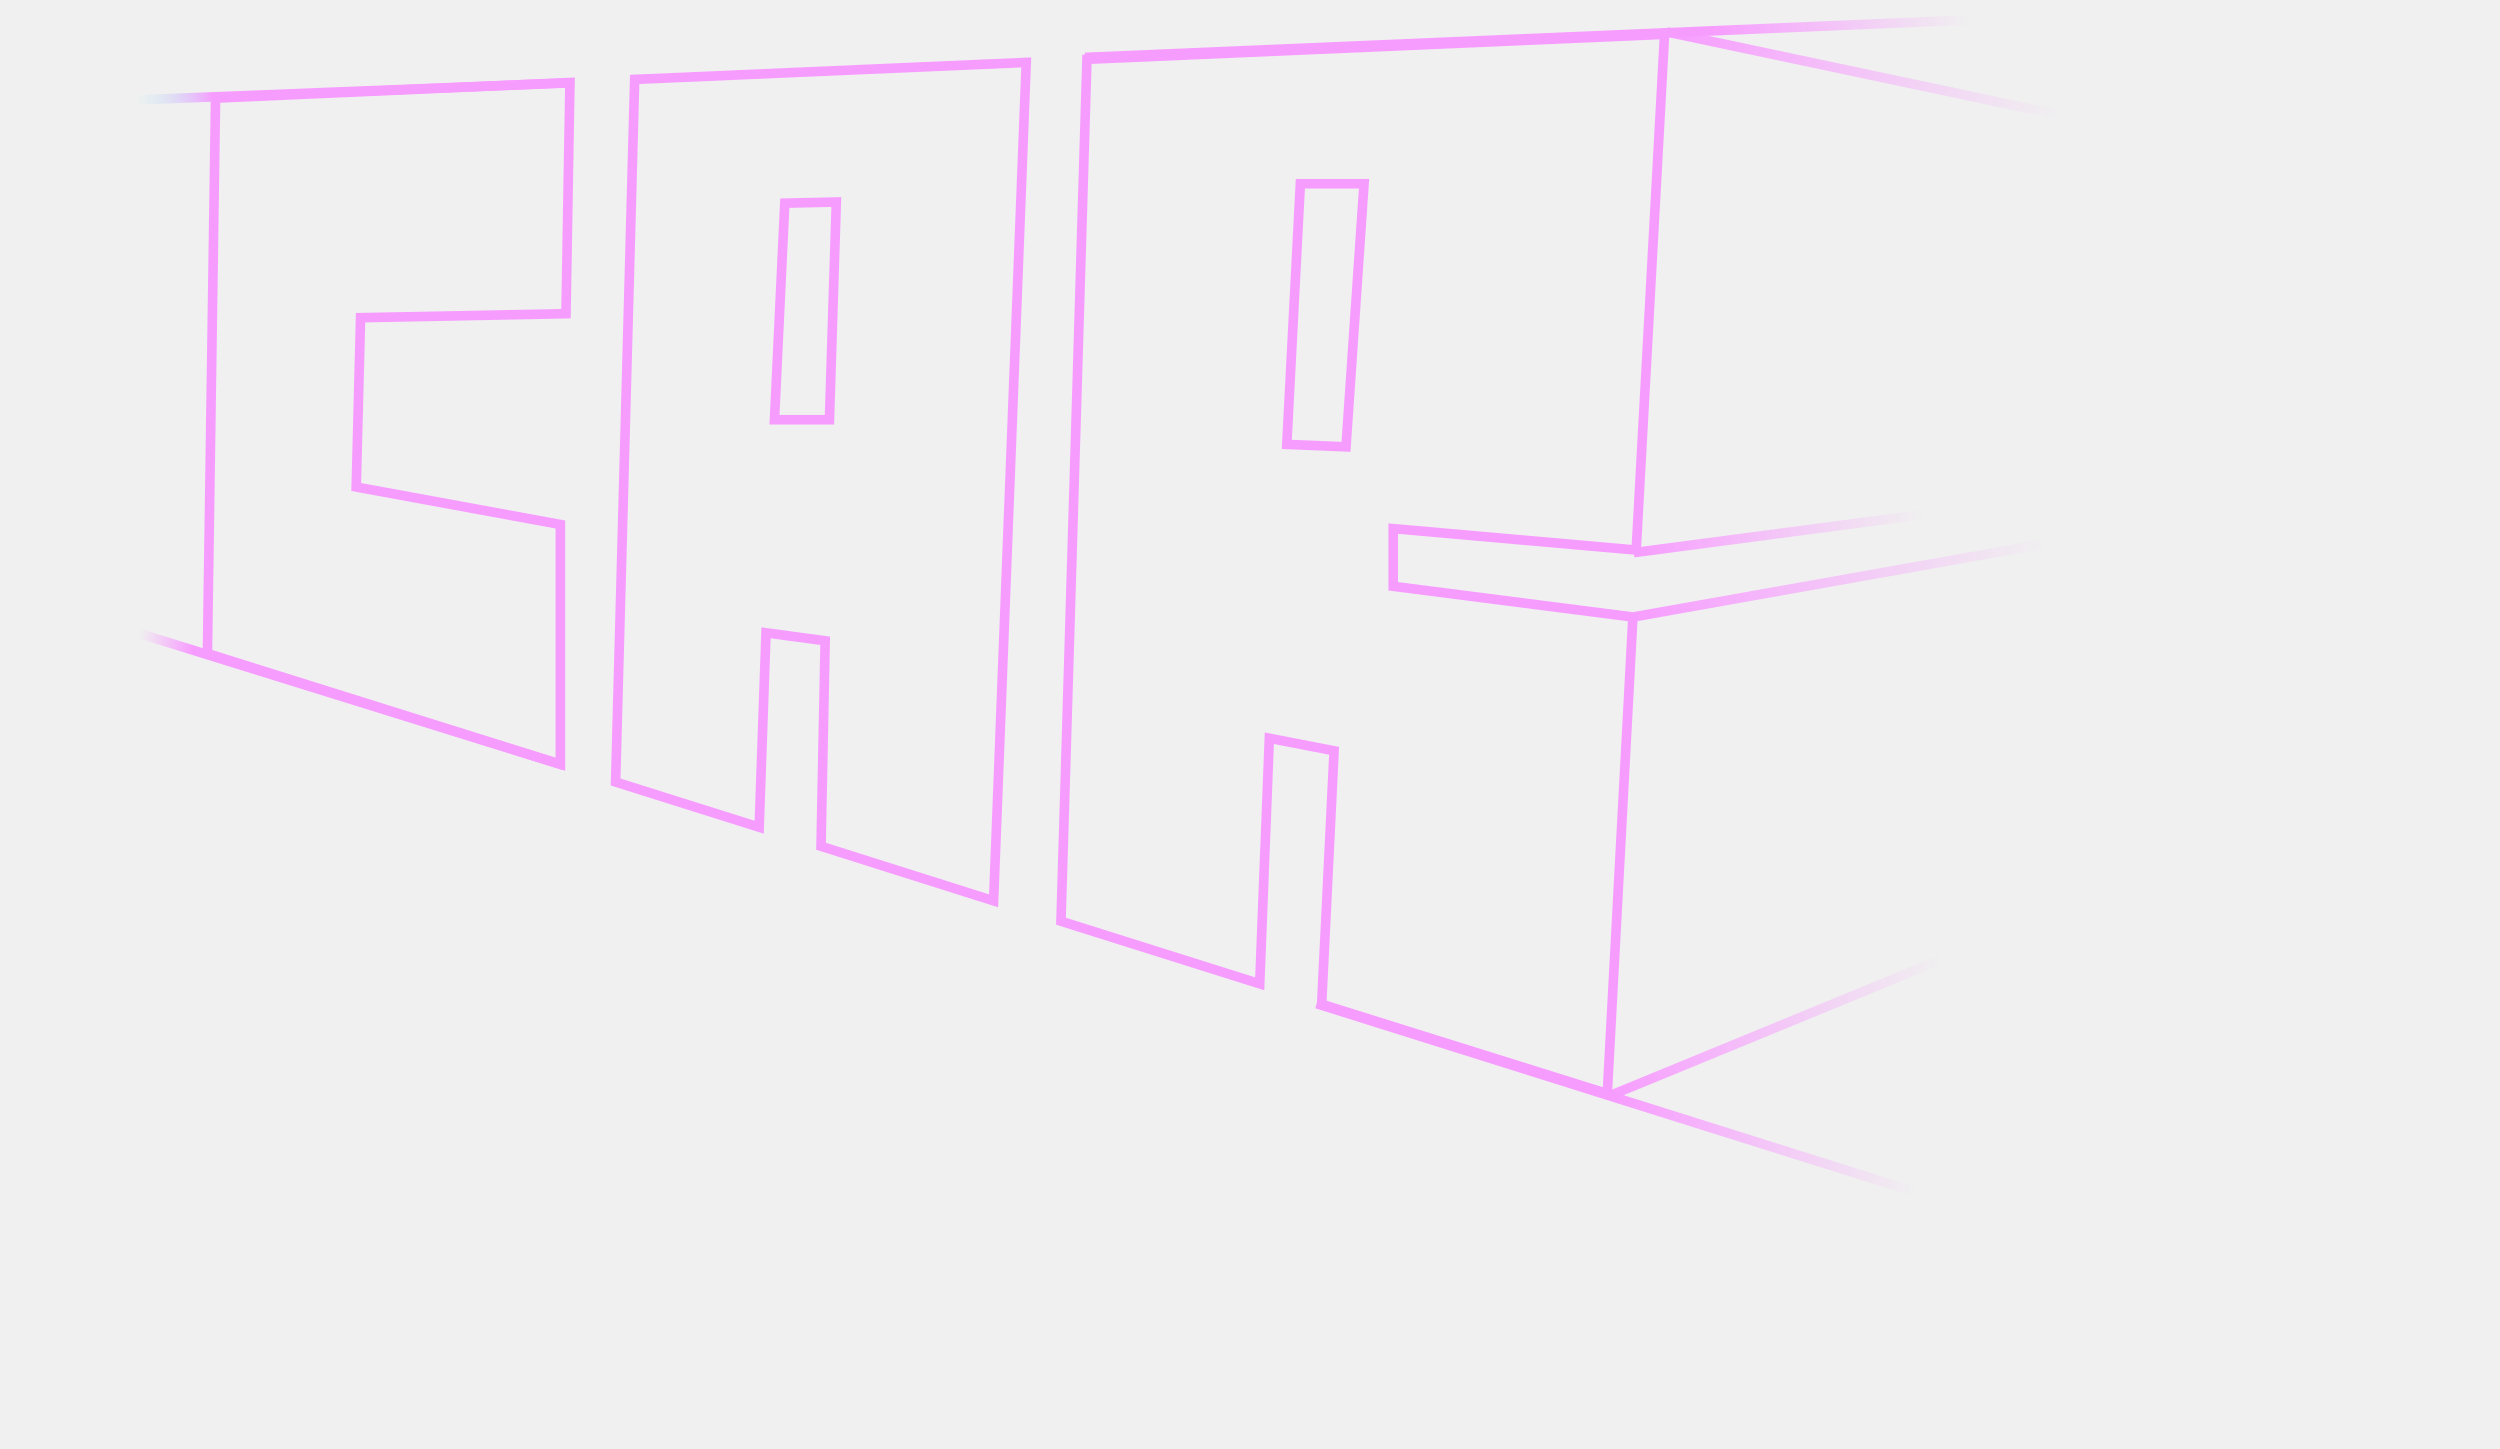
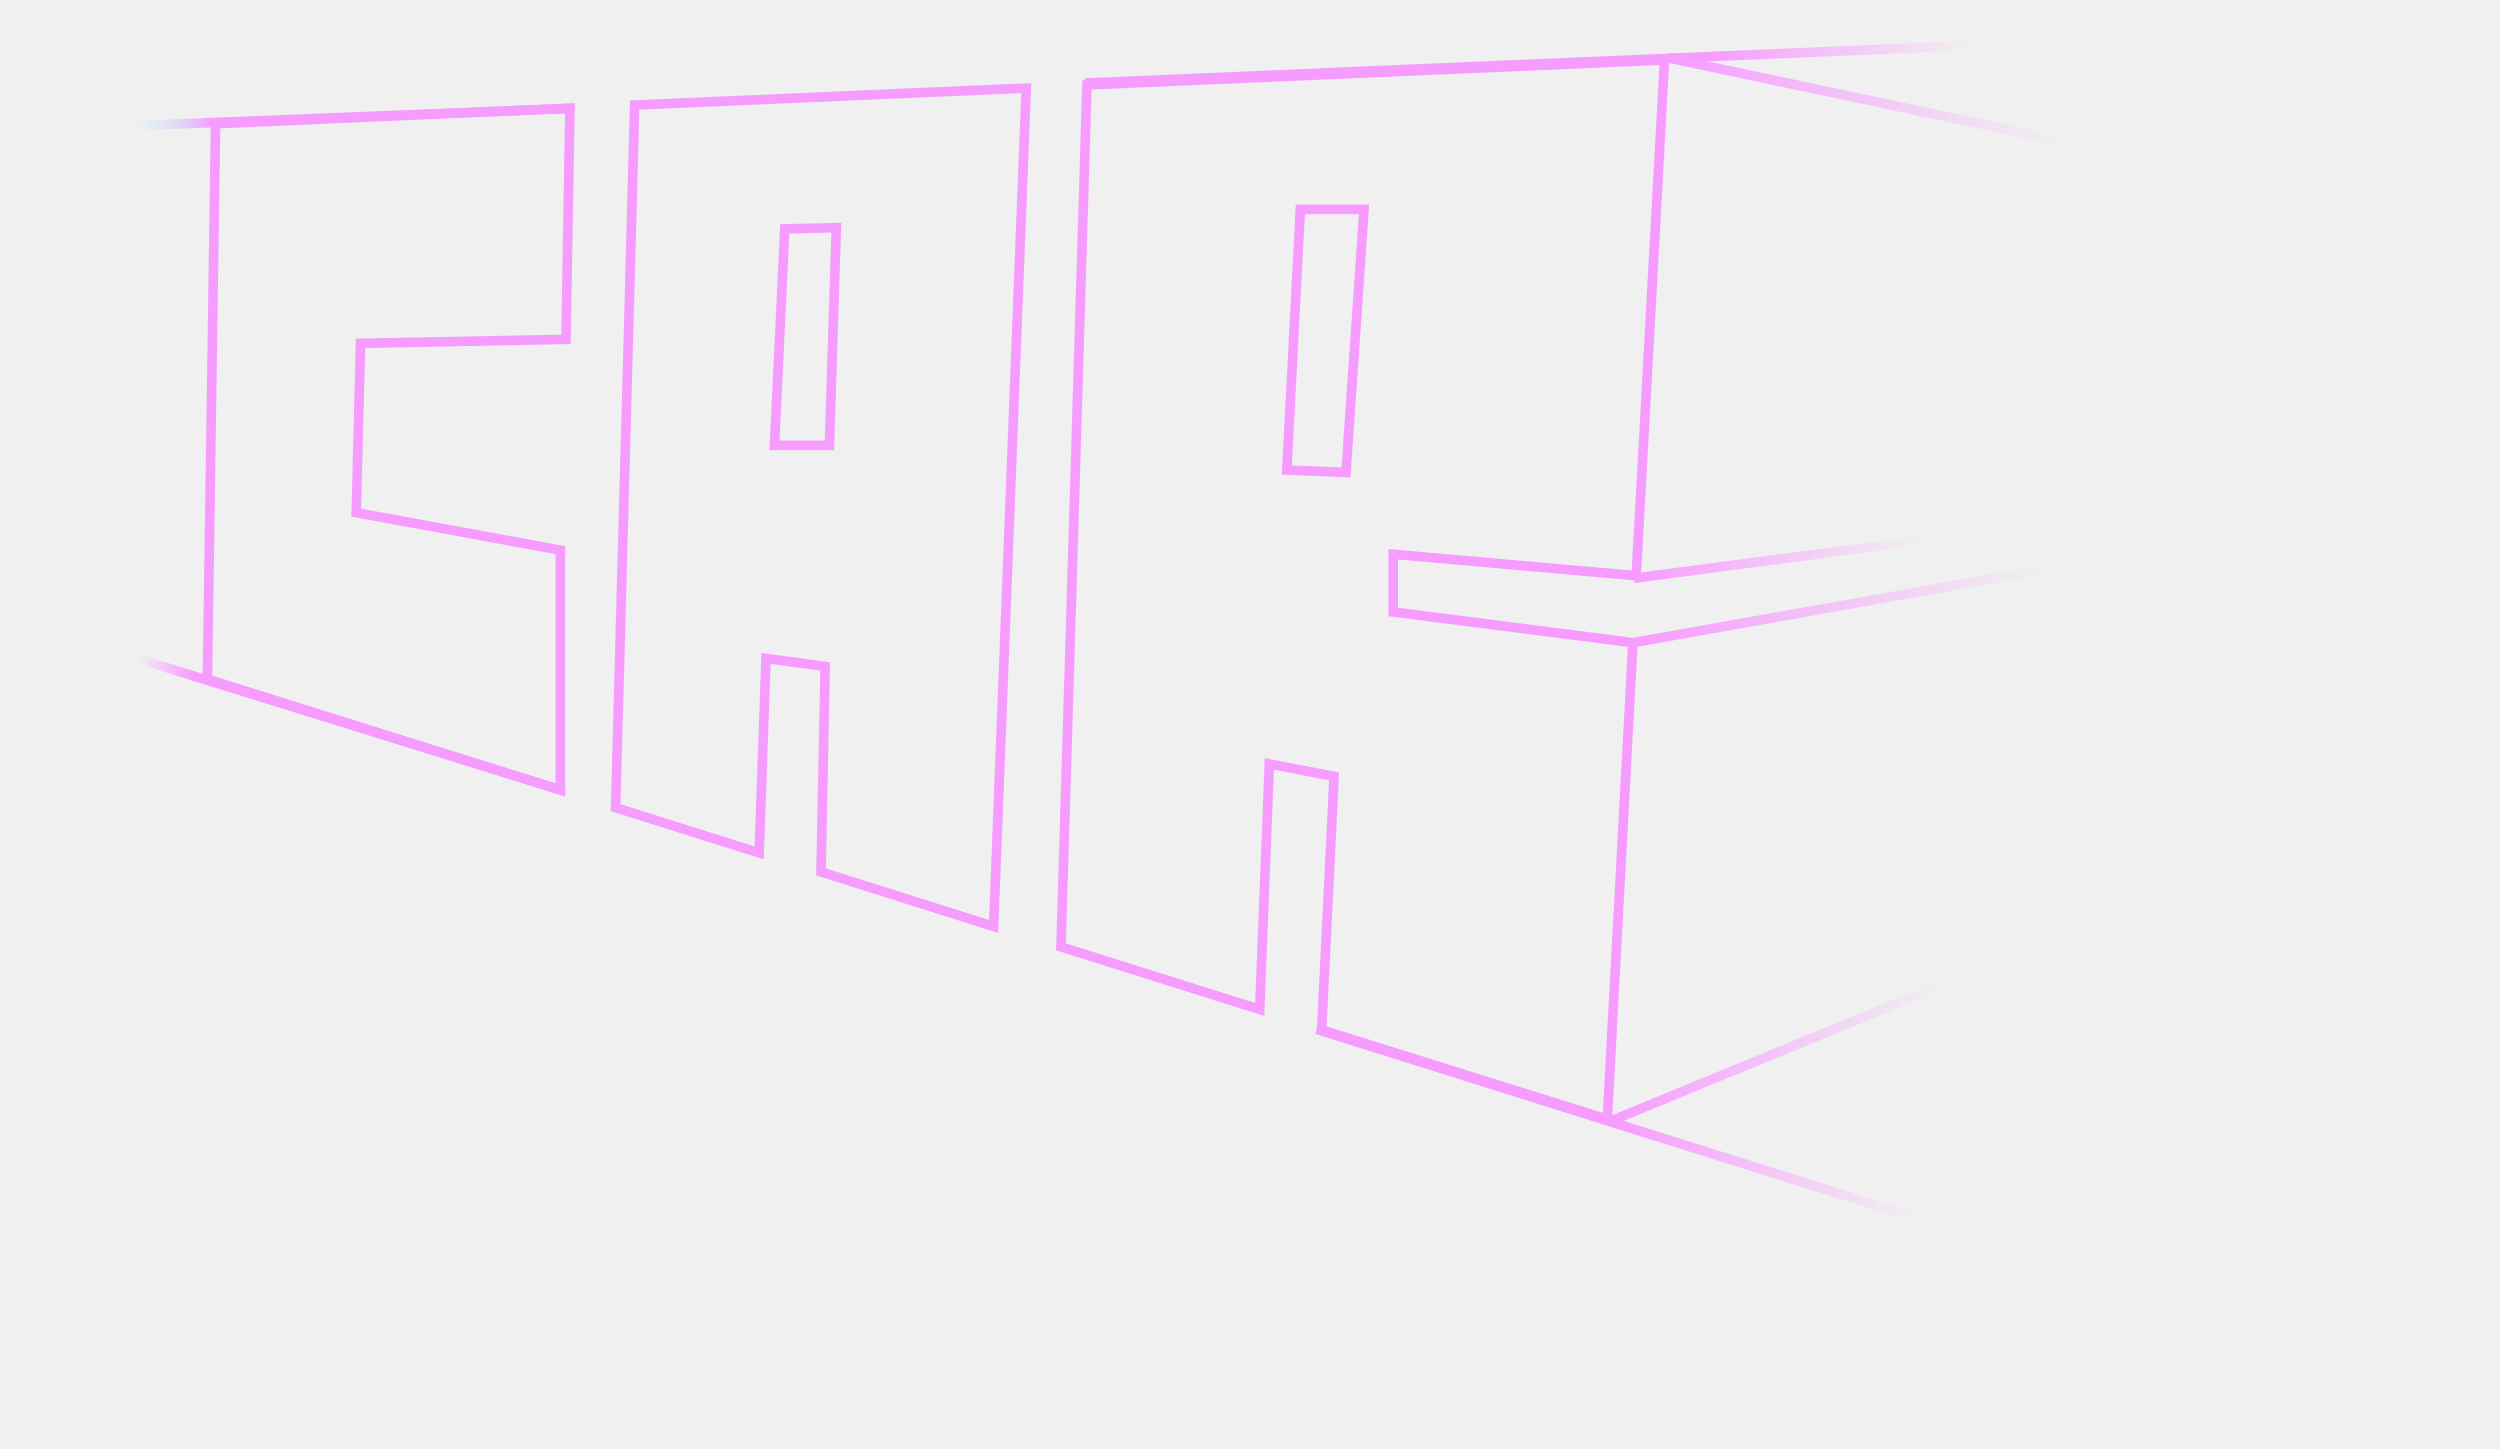
<svg xmlns="http://www.w3.org/2000/svg" width="780" height="452" viewBox="0 0 780 452" fill="none">
  <g clip-path="url(#clip0_8007_374)">
-     <g clip-path="url(#clip1_8007_374)">
-       <path d="M510.487 171.624L436.315 165.079L434.683 164.935V182.927L435.992 183.095L509.466 192.521L501.471 341.211L412.356 313.319L416.171 235.551L416.235 234.253L414.958 234.005L397.75 230.664L396.034 230.331L395.966 232.078L393.031 306.955L331.025 287.424L339.123 18.509L519.344 10.707L510.487 171.624ZM310 281.061L256.158 264.035L257.427 201.265L257.453 199.927L256.127 199.748L240.64 197.66L238.998 197.438L238.941 199.094L236.859 258.094L192.066 243.991L198.02 24.773L320.186 19.476L310 281.061ZM176.584 97.866L113.93 99.092L112.496 99.12L112.459 100.554L111.169 150.666L111.136 151.948L112.398 152.18L174.839 163.646V238.446L64.71 203.896L67.254 30.618L177.823 25.738L176.584 97.866Z" stroke="#F79CFF" stroke-width="3" />
-       <path d="M258.784 130.952H241.636L244.855 63.391L260.929 63.031L258.784 130.952Z" stroke="#F79CFF" stroke-width="3" />
-       <path d="M425.584 57.32L419.946 139.409L401.477 138.66L405.711 57.32H425.584Z" stroke="#F79CFF" stroke-width="3" />
-       <path d="M520.073 9.973L701.62 48.392" stroke="url(#paint0_linear_8007_374)" stroke-width="3" />
-       <path d="M509.748 172.42L658.6 152.793" stroke="url(#paint1_linear_8007_374)" stroke-width="3" />
-       <path d="M509.748 192.463L669.355 164.066" stroke="url(#paint2_linear_8007_374)" stroke-width="3" />
-       <path d="M502.005 341.968L673.657 271.393" stroke="url(#paint3_linear_8007_374)" stroke-width="3" />
-       <path d="M410.801 313.152L657.739 390.826" stroke="url(#paint4_linear_8007_374)" stroke-width="3" />
-       <path d="M338.526 17.906L761 0.001" stroke="url(#paint5_linear_8007_374)" stroke-width="3" />
-       <path d="M178.06 25.841L18.453 32.105" stroke="url(#paint6_linear_8007_374)" stroke-width="3" />
-       <path d="M175.908 238.818L12 187.871" stroke="url(#paint7_linear_8007_374)" stroke-width="3" />
-     </g>
+     <path d="M510.487 179.624L436.315 173.079L434.683 172.935V190.927L435.992 191.095L509.466 200.521L501.471 349.211L412.356 321.319L416.171 243.551L416.235 242.253L414.958 242.005L397.75 238.664L396.034 238.331L395.966 240.078L393.031 314.955L331.025 295.424L339.123 26.509L519.344 18.707L510.487 179.624ZM310 289.061L256.158 272.035L257.427 209.265L257.453 207.927L256.127 207.748L240.64 205.66L238.998 205.438L238.941 207.094L236.859 266.094L192.066 251.991L198.02 32.773L320.186 27.476L310 289.061ZM176.584 105.866L113.93 107.092L112.496 107.12L112.459 108.554L111.169 158.666L111.136 159.948L112.398 160.18L174.839 171.646V246.446L64.71 211.896L67.254 38.618L177.823 33.738L176.584 105.866Z" stroke="#F79CFF" stroke-width="3" />
+     <path d="M258.784 138.952H241.636L244.855 71.391L260.929 71.031L258.784 138.952Z" stroke="#F79CFF" stroke-width="3" />
+     <path d="M425.584 65.32L419.946 147.409L401.477 146.66L405.711 65.32H425.584Z" stroke="#F79CFF" stroke-width="3" />
+     <path d="M520.073 17.973L701.62 56.392" stroke="url(#paint0_linear_8007_374)" stroke-width="3" />
+     <path d="M509.748 180.42L658.6 160.793" stroke="url(#paint1_linear_8007_374)" stroke-width="3" />
+     <path d="M509.748 200.463L669.355 172.066" stroke="url(#paint2_linear_8007_374)" stroke-width="3" />
+     <path d="M502.005 349.968L673.657 279.393" stroke="url(#paint3_linear_8007_374)" stroke-width="3" />
+     <path d="M410.801 321.152L657.739 398.826" stroke="url(#paint4_linear_8007_374)" stroke-width="3" />
+     <path d="M338.526 25.906L761 8.001" stroke="url(#paint5_linear_8007_374)" stroke-width="3" />
+     <path d="M178.06 33.841L18.453 40.105" stroke="url(#paint6_linear_8007_374)" stroke-width="3" />
+     <path d="M175.908 246.818L12 195.871" stroke="url(#paint7_linear_8007_374)" stroke-width="3" />
  </g>
  <defs>
-     <linearGradient id="paint0_linear_8007_374" x1="642.252" y1="35.864" x2="527.603" y2="-9.19" gradientUnits="userSpaceOnUse">
+     <linearGradient id="paint0_linear_8007_374" x1="642.252" y1="43.864" x2="527.603" y2="-1.19" gradientUnits="userSpaceOnUse">
      <stop stop-color="#F79CFF" stop-opacity="0" />
      <stop offset="1" stop-color="#F79CFF" />
    </linearGradient>
-     <linearGradient id="paint1_linear_8007_374" x1="600.092" y1="160.727" x2="509.916" y2="159.589" gradientUnits="userSpaceOnUse">
+     <linearGradient id="paint1_linear_8007_374" x1="600.092" y1="168.727" x2="509.916" y2="167.589" gradientUnits="userSpaceOnUse">
      <stop stop-color="#F79CFF" stop-opacity="0" />
      <stop offset="1" stop-color="#F79CFF" />
    </linearGradient>
-     <linearGradient id="paint2_linear_8007_374" x1="637.95" y1="169.913" x2="509.116" y2="174.297" gradientUnits="userSpaceOnUse">
+     <linearGradient id="paint2_linear_8007_374" x1="637.95" y1="177.913" x2="509.116" y2="182.297" gradientUnits="userSpaceOnUse">
      <stop stop-color="#F79CFF" stop-opacity="0" />
      <stop offset="1" stop-color="#F79CFF" />
    </linearGradient>
-     <linearGradient id="paint3_linear_8007_374" x1="606.545" y1="302.295" x2="499.265" y2="329.374" gradientUnits="userSpaceOnUse">
+     <linearGradient id="paint3_linear_8007_374" x1="606.545" y1="310.295" x2="499.265" y2="337.374" gradientUnits="userSpaceOnUse">
      <stop stop-color="#F79CFF" stop-opacity="0" />
      <stop offset="1" stop-color="#F79CFF" />
    </linearGradient>
-     <linearGradient id="paint4_linear_8007_374" x1="597.51" y1="372.452" x2="502.286" y2="349.841" gradientUnits="userSpaceOnUse">
+     <linearGradient id="paint4_linear_8007_374" x1="597.51" y1="380.452" x2="502.286" y2="357.841" gradientUnits="userSpaceOnUse">
      <stop stop-color="#F79CFF" stop-opacity="0" />
      <stop offset="1" stop-color="#F79CFF" />
    </linearGradient>
-     <linearGradient id="paint5_linear_8007_374" x1="614.319" y1="5.204" x2="534.734" y2="17.873" gradientUnits="userSpaceOnUse">
+     <linearGradient id="paint5_linear_8007_374" x1="614.319" y1="13.204" x2="534.734" y2="25.873" gradientUnits="userSpaceOnUse">
      <stop stop-color="#F79CFF" stop-opacity="0" />
      <stop offset="1" stop-color="#F79CFF" />
    </linearGradient>
-     <linearGradient id="paint6_linear_8007_374" x1="30.069" y1="32.523" x2="65.439" y2="25.198" gradientUnits="userSpaceOnUse">
+     <linearGradient id="paint6_linear_8007_374" x1="30.069" y1="40.523" x2="65.439" y2="33.198" gradientUnits="userSpaceOnUse">
      <stop offset="0.345" stop-color="#A9EFF7" stop-opacity="0" />
      <stop offset="1" stop-color="#F79CFF" />
    </linearGradient>
-     <linearGradient id="paint7_linear_8007_374" x1="31.359" y1="193.717" x2="69.666" y2="200.281" gradientUnits="userSpaceOnUse">
+     <linearGradient id="paint7_linear_8007_374" x1="31.359" y1="201.717" x2="69.666" y2="208.281" gradientUnits="userSpaceOnUse">
      <stop offset="0.327" stop-color="#F79CFF" stop-opacity="0" />
      <stop offset="0.769" stop-color="#F79CFF" />
    </linearGradient>
    <clipPath id="clip0_8007_374">
      <rect width="780" height="452" fill="white" />
    </clipPath>
-     <clipPath id="clip1_8007_374">
-       <rect width="780" height="452" fill="white" />
-     </clipPath>
  </defs>
</svg>
